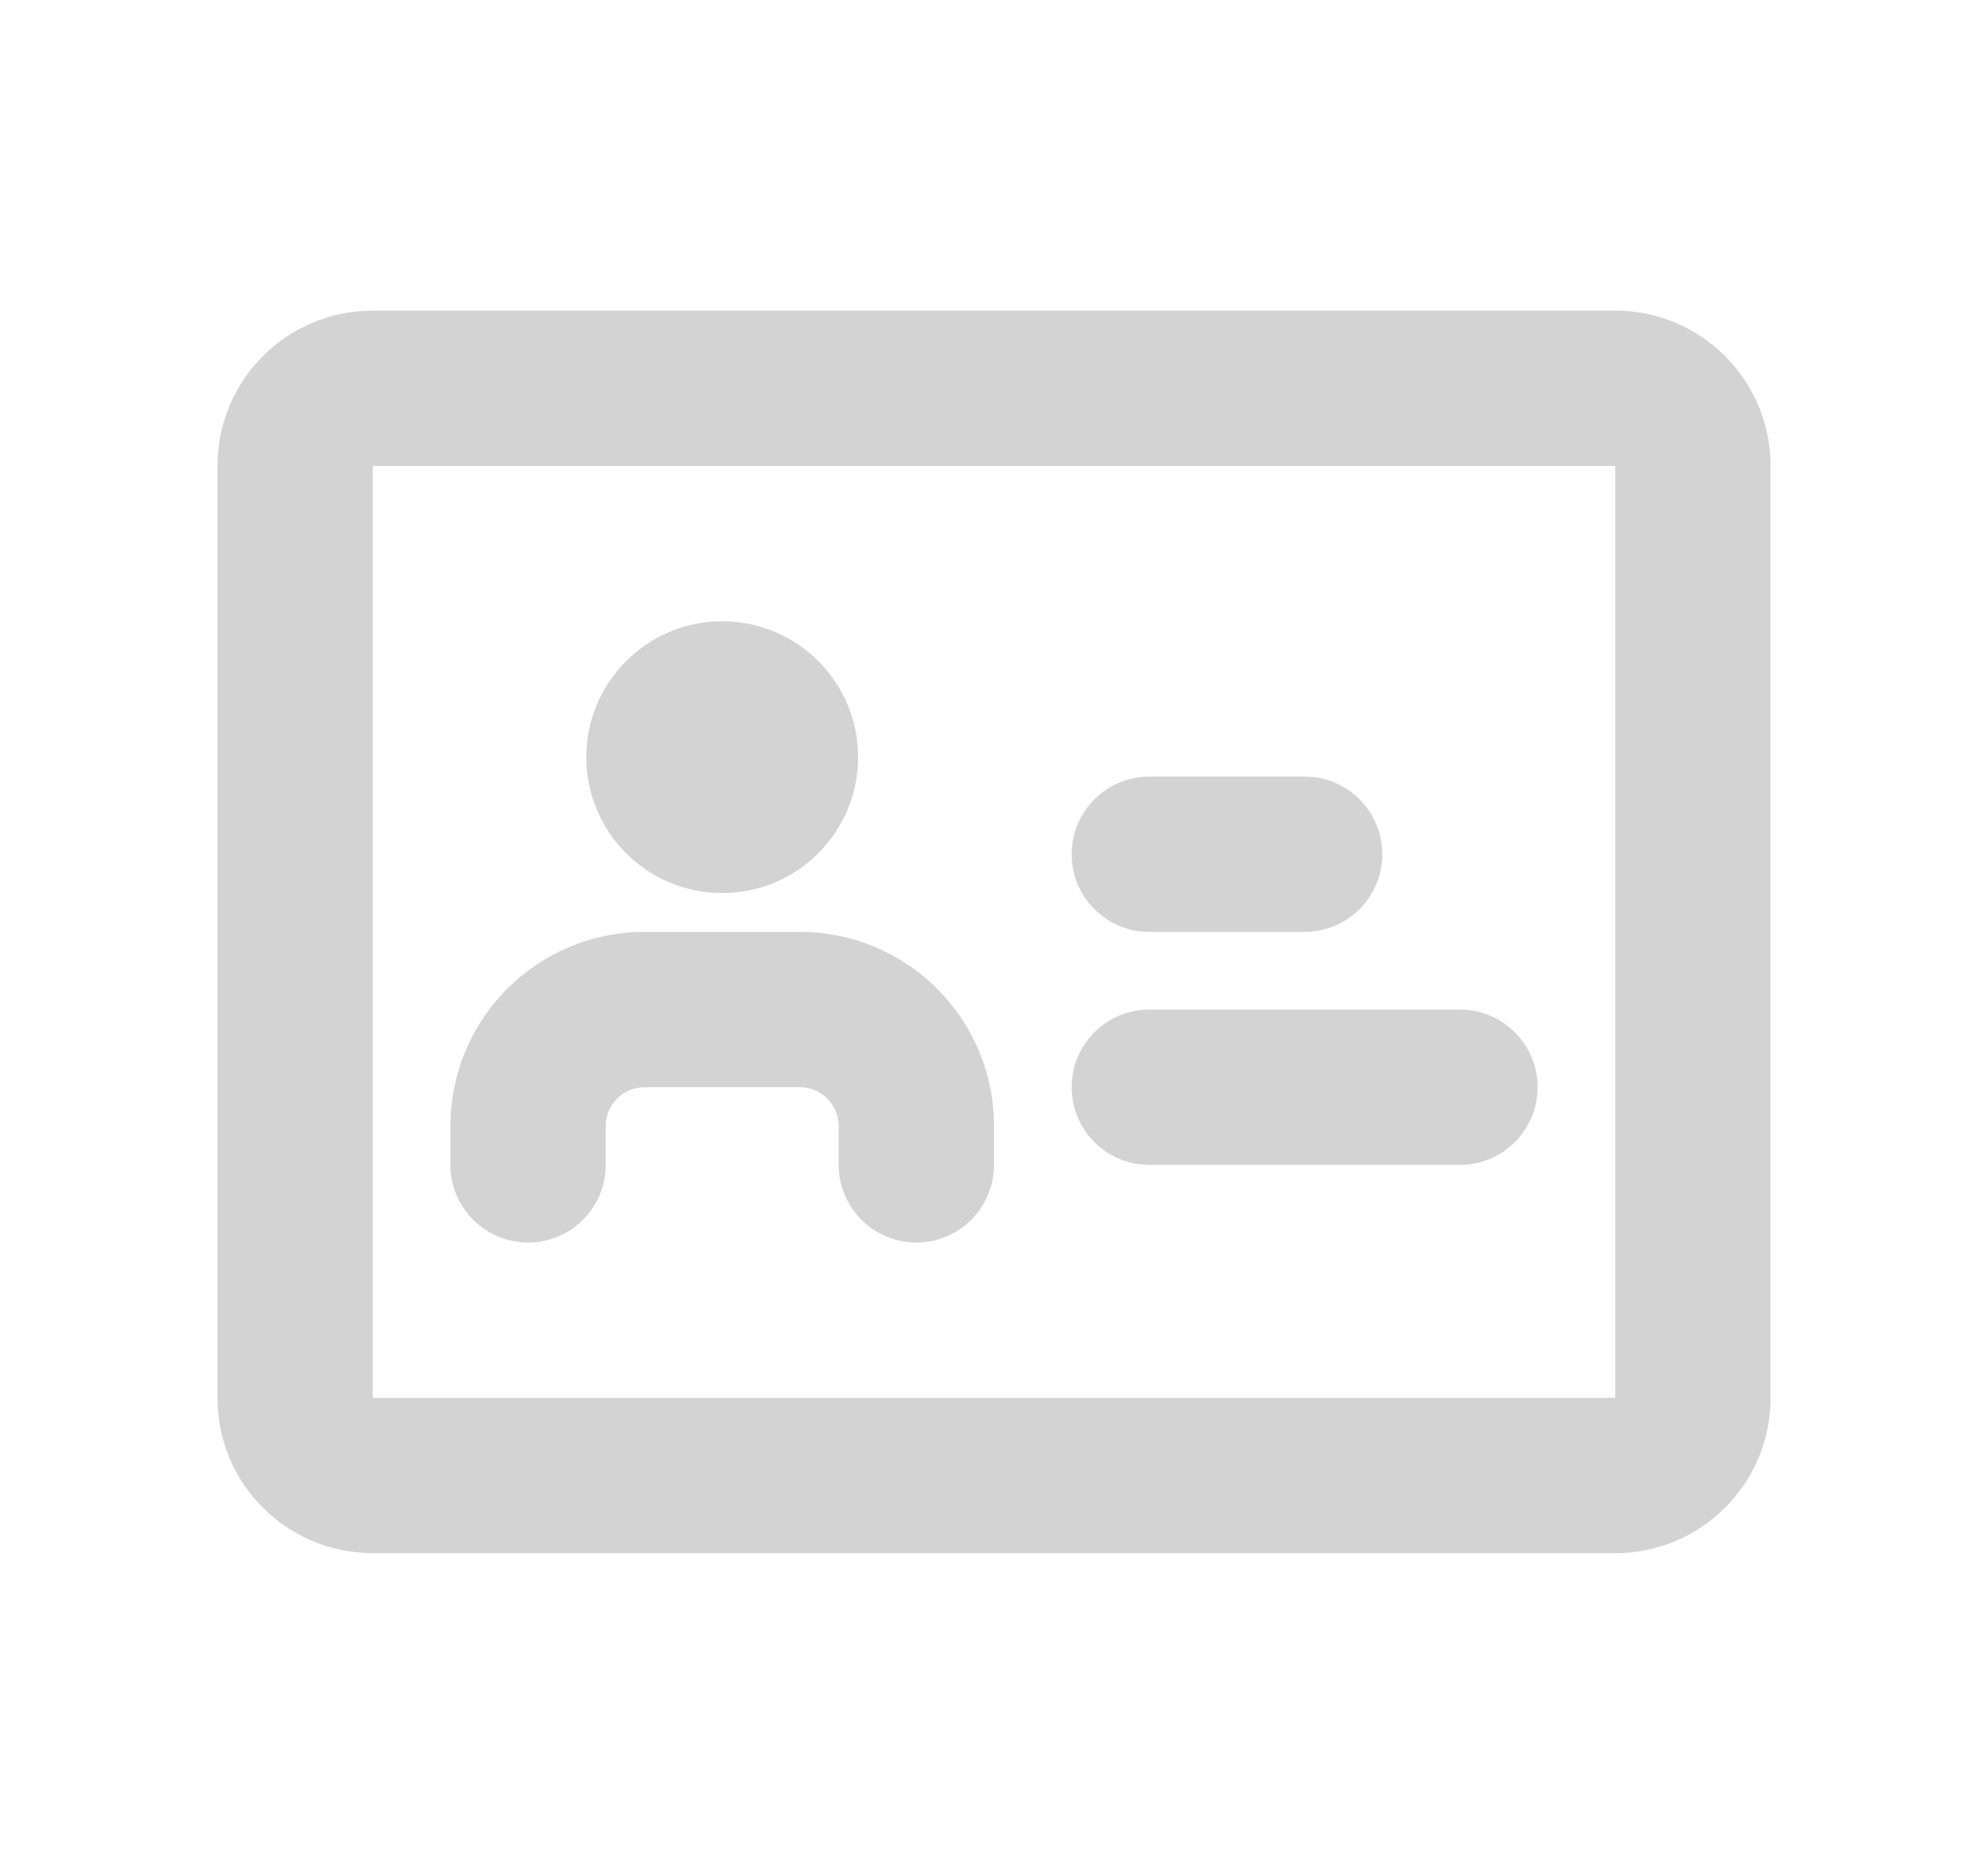
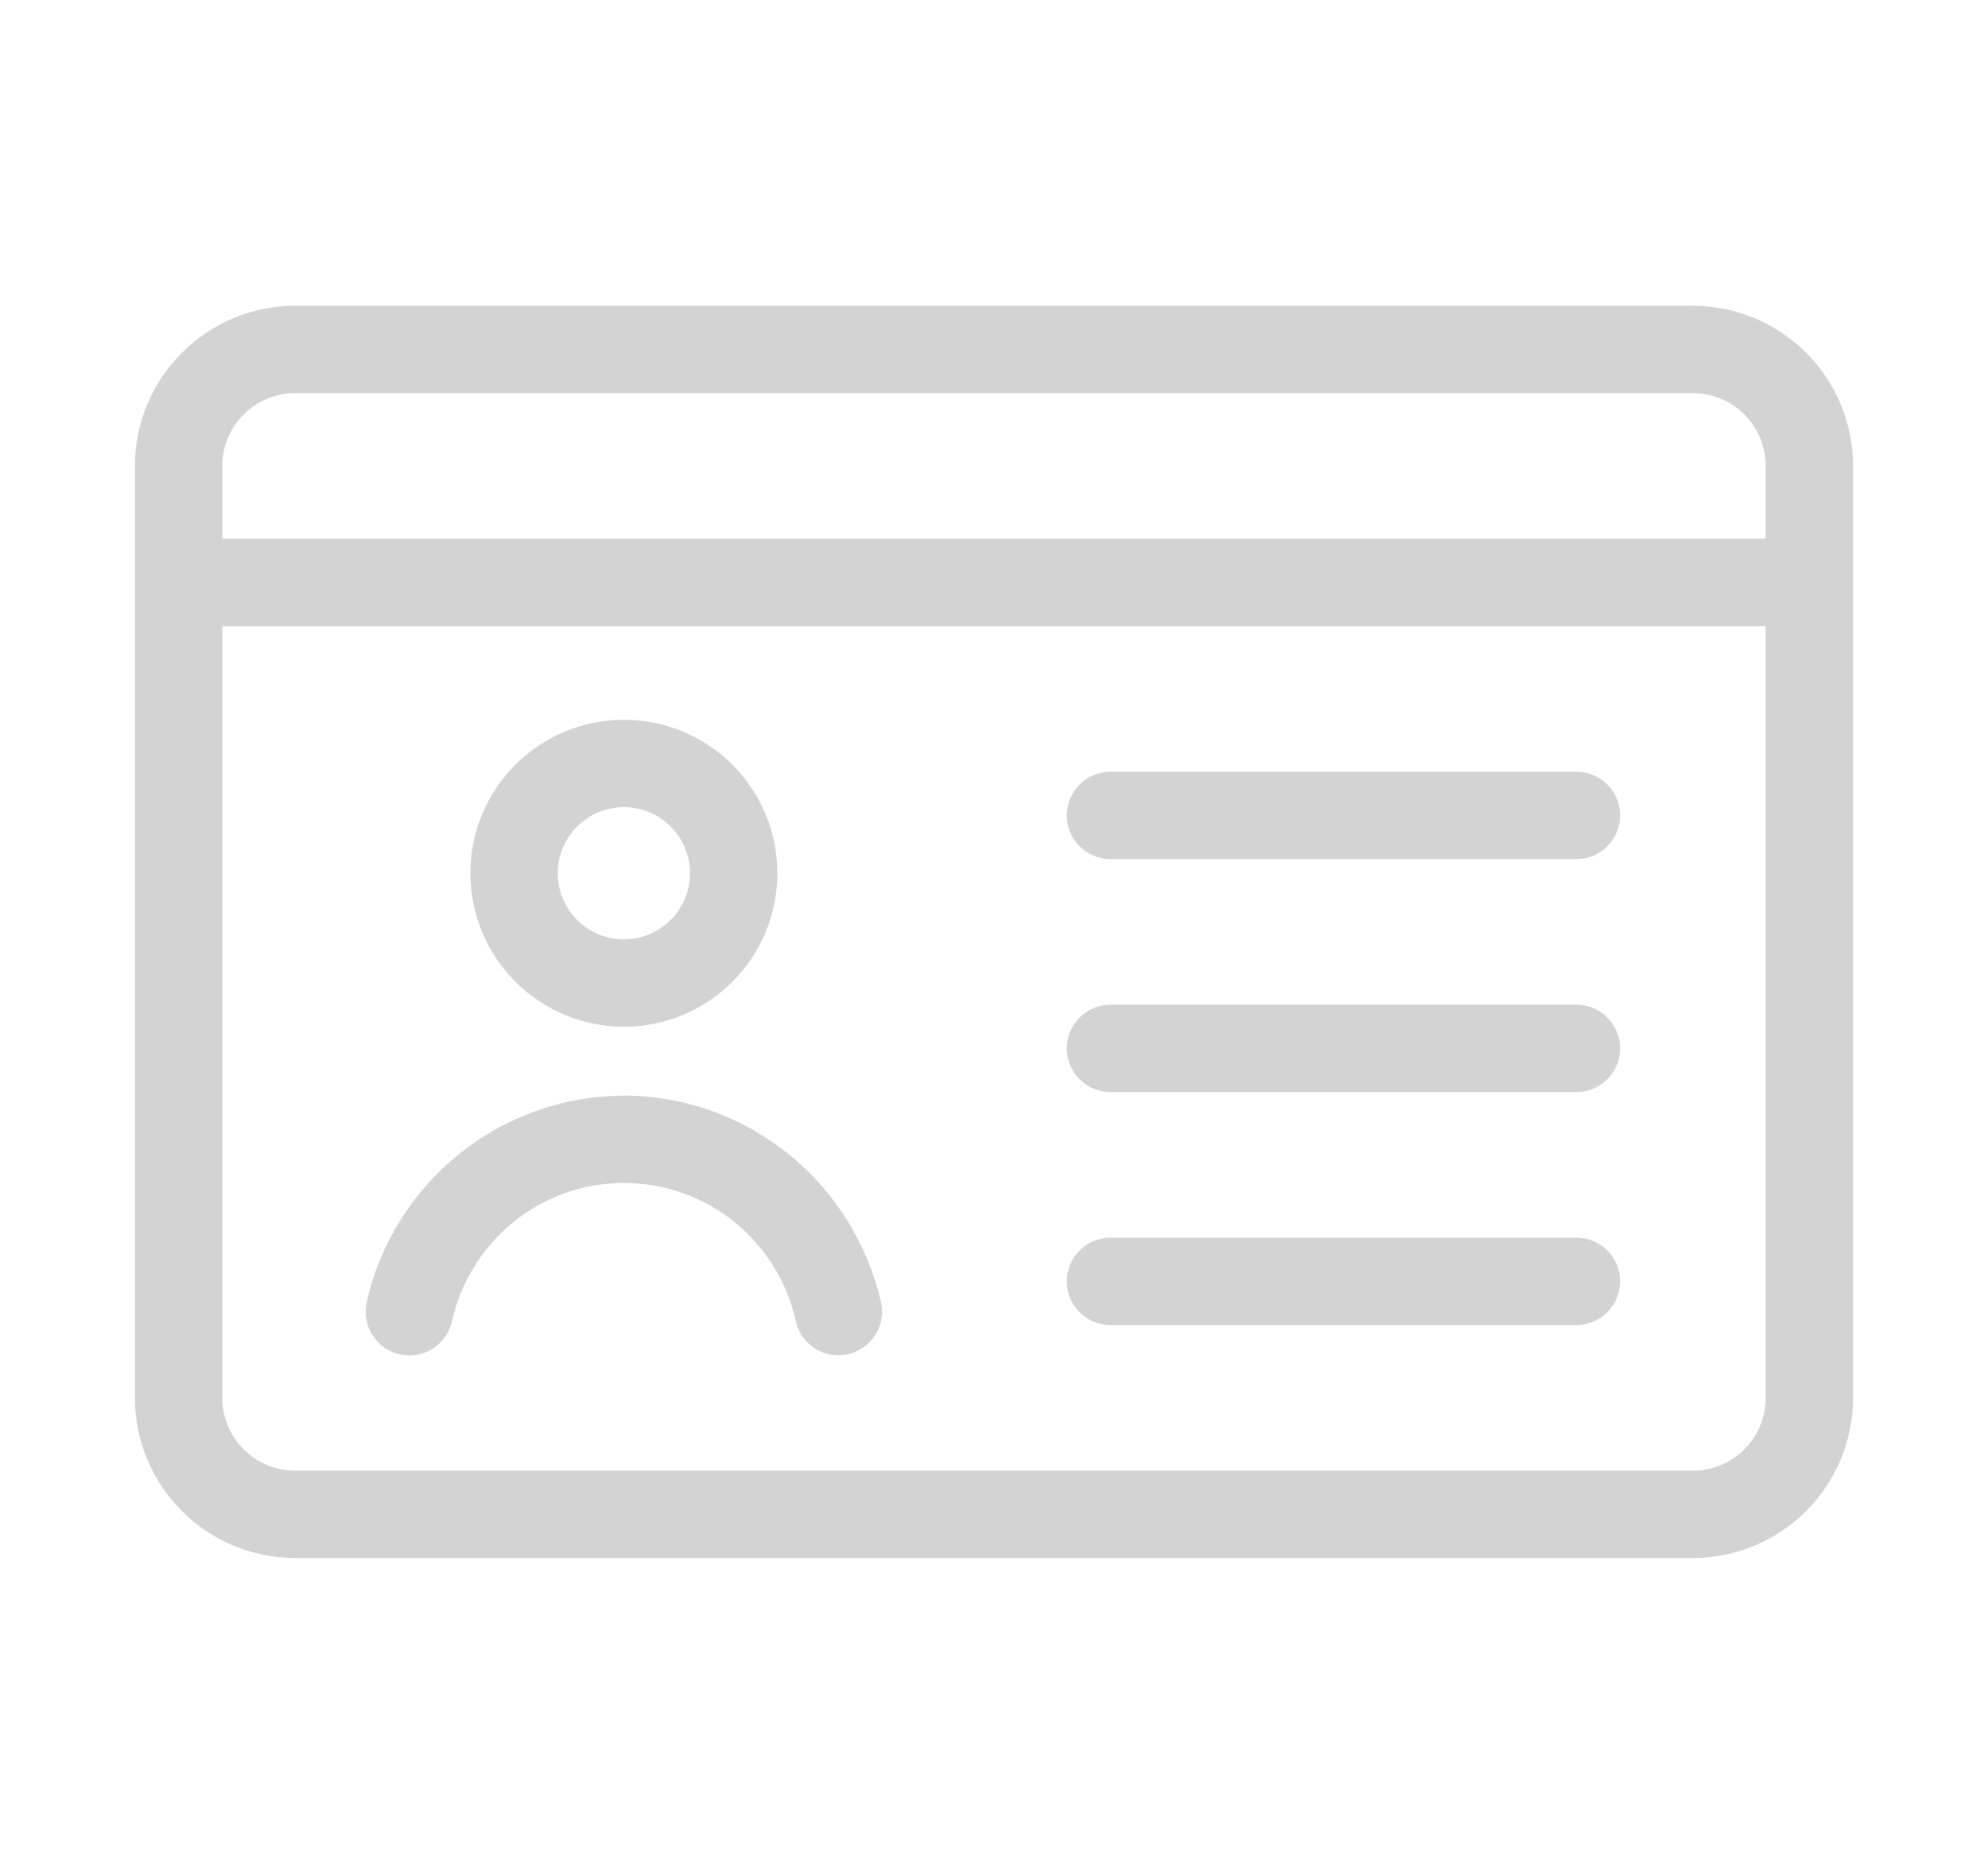
- <svg xmlns="http://www.w3.org/2000/svg" width="32px" height="30px" viewBox="0 0 24 24" version="1.1" fill="#D3D3D3" stroke="#D3D3D3">
+ <svg xmlns="http://www.w3.org/2000/svg" fill="#D3D3D3" width="32" height="30" viewBox="0 0 32 32" version="1.1">
  <g id="SVGRepo_bgCarrier" stroke-width="0" />
  <g id="SVGRepo_tracerCarrier" stroke-linecap="round" stroke-linejoin="round" />
  <g id="SVGRepo_iconCarrier">
-     <g id="页面-1" stroke="none" stroke-width="1" fill="none" fill-rule="evenodd">
-       <g id="User" transform="translate(-624, 0)">
-         <g id="IDcard_line" transform="translate(624, 0)">
-           <path d="M24,0 L24,24 L0,24 L0,0 L24,0 Z M12.593,23.258 L12.582,23.26 L12.511,23.295 L12.492,23.299 L12.492,23.299 L12.477,23.295 L12.406,23.26 C12.396,23.256 12.387,23.259 12.382,23.265 L12.378,23.276 L12.361,23.703 L12.366,23.723 L12.377,23.736 L12.48,23.81 L12.495,23.814 L12.495,23.814 L12.507,23.81 L12.611,23.736 L12.623,23.72 L12.623,23.72 L12.627,23.703 L12.61,23.276 C12.608,23.266 12.601,23.259 12.593,23.258 L12.593,23.258 Z M12.858,23.145 L12.845,23.147 L12.66,23.24 L12.65,23.25 L12.65,23.25 L12.647,23.261 L12.665,23.691 L12.67,23.703 L12.67,23.703 L12.678,23.71 L12.879,23.803 C12.891,23.807 12.902,23.803 12.908,23.795 L12.912,23.781 L12.878,23.167 C12.875,23.155 12.867,23.147 12.858,23.145 L12.858,23.145 Z M12.143,23.147 C12.133,23.142 12.122,23.145 12.116,23.153 L12.11,23.167 L12.076,23.781 C12.075,23.793 12.083,23.802 12.093,23.805 L12.108,23.803 L12.309,23.71 L12.319,23.702 L12.319,23.702 L12.323,23.691 L12.34,23.261 L12.337,23.249 L12.337,23.249 L12.328,23.24 L12.143,23.147 Z" id="MingCute" fill-rule="nonzero"> </path>
-           <path d="M4,4 C2.895,4 2,4.895 2,6 L2,18 C2,19.105 2.895,20 4,20 L20,20 C21.105,20 22,19.105 22,18 L22,6 C22,4.895 21.105,4 20,4 L4,4 Z M4,6 L20,6 L20,18 L4,18 L4,6 Z M10.25,9.75 C10.25,10.716 9.466,11.5 8.5,11.5 C7.534,11.5 6.75,10.716 6.75,9.75 C6.75,8.784 7.534,8 8.5,8 C9.466,8 10.25,8.784 10.25,9.75 Z M5,14.5 C5,13.119 6.119,12 7.5,12 L9.5,12 C10.881,12 12,13.119 12,14.5 L12,15 C12,15.552 11.552,16 11,16 C10.448,16 10,15.552 10,15 L10,14.5 C10,14.224 9.776,14 9.5,14 L7.5,14 C7.224,14 7,14.224 7,14.5 L7,15 C7,15.552 6.552,16 6,16 C5.448,16 5,15.552 5,15 L5,14.5 Z M13,11 C13,10.448 13.448,10 14,10 L16,10 C16.552,10 17,10.448 17,11 C17,11.552 16.552,12 16,12 L14,12 C13.448,12 13,11.552 13,11 Z M14,13 C13.448,13 13,13.448 13,14 C13,14.552 13.448,15 14,15 L18,15 C18.552,15 19,14.552 19,14 C19,13.448 18.552,13 18,13 L14,13 Z" id="形状" fill="#D3D3D3"> </path>
-         </g>
-       </g>
-     </g>
+     <path d="M28 5.25h-24c-1.518 0.002-2.748 1.232-2.75 2.75v16c0.002 1.518 1.232 2.748 2.75 2.75h24c1.518-0.002 2.748-1.232 2.75-2.75v-16c-0.002-1.518-1.232-2.748-2.75-2.75h-0zM4 6.75h24c0.69 0.001 1.249 0.56 1.25 1.25v1.25h-26.5v-1.25c0.001-0.69 0.56-1.249 1.25-1.25h0zM28 25.25h-24c-0.69-0.001-1.249-0.56-1.25-1.25v-13.25h26.5v13.25c-0.001 0.69-0.56 1.249-1.25 1.25h-0zM9.645 17.628c1.455 0 2.635-1.18 2.635-2.635s-1.18-2.635-2.635-2.635c-1.455 0-2.635 1.18-2.635 2.635v0c0.001 1.455 1.18 2.633 2.635 2.635h0zM9.645 13.858c0.627 0 1.135 0.508 1.135 1.135s-0.508 1.135-1.135 1.135c-0.627 0-1.135-0.508-1.135-1.135 0 0 0 0 0 0v0c0.001-0.627 0.508-1.134 1.135-1.135h0zM9.645 18.811c-2.15 0.009-3.947 1.51-4.41 3.52l-0.006 0.031c-0.011 0.048-0.017 0.103-0.017 0.16 0 0.414 0.336 0.75 0.75 0.75 0.357 0 0.656-0.25 0.731-0.585l0.001-0.005c0.309-1.366 1.512-2.371 2.951-2.371s2.642 1.005 2.947 2.351l0.004 0.020c0.077 0.338 0.375 0.587 0.732 0.587 0.414 0 0.75-0.336 0.75-0.75 0-0.056-0.006-0.11-0.018-0.163l0.001 0.005c-0.469-2.041-2.265-3.541-4.414-3.551h-0.001zM26 13.25h-8c-0.414 0-0.75 0.336-0.75 0.75s0.336 0.75 0.75 0.75v0h8c0.414 0 0.75-0.336 0.75-0.75s-0.336-0.75-0.75-0.75v0zM26 17.25h-8c-0.414 0-0.75 0.336-0.75 0.75s0.336 0.75 0.75 0.75v0h8c0.414 0 0.75-0.336 0.75-0.75s-0.336-0.75-0.75-0.75v0zM26 21.25h-8c-0.414 0-0.75 0.336-0.75 0.75s0.336 0.75 0.75 0.75v0h8c0.414 0 0.75-0.336 0.75-0.75s-0.336-0.75-0.75-0.75v0z" />
  </g>
</svg>
